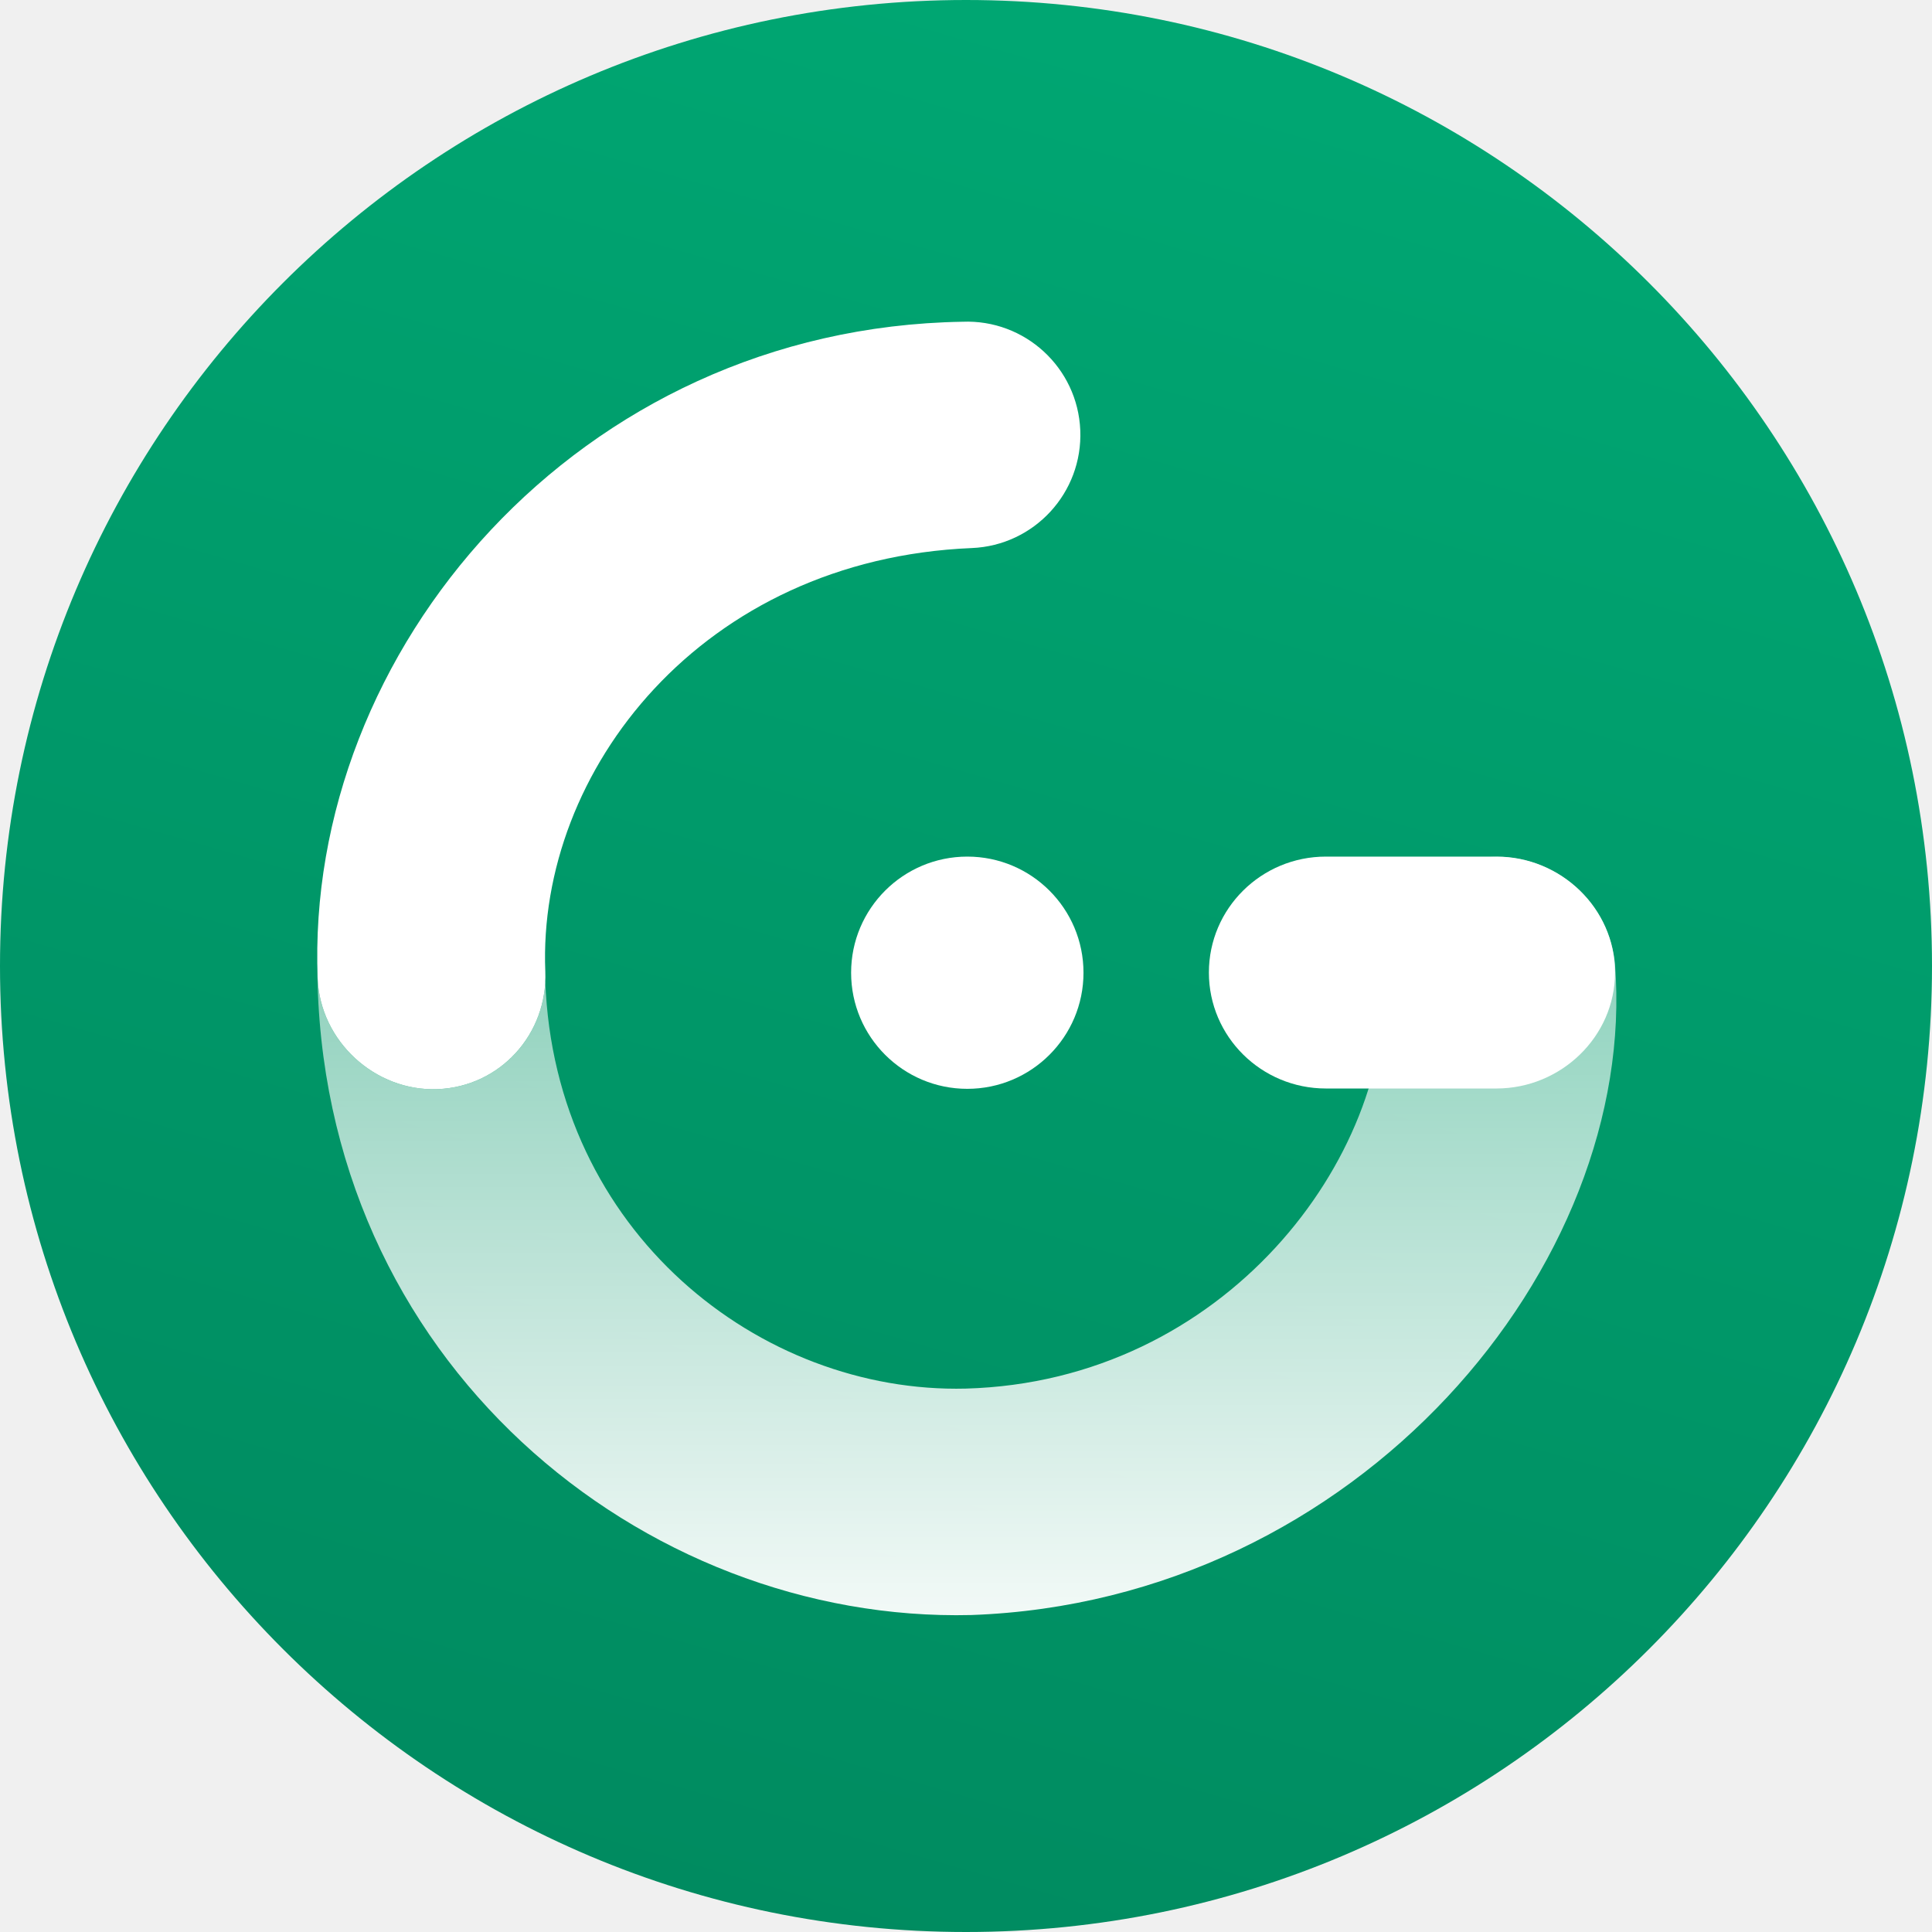
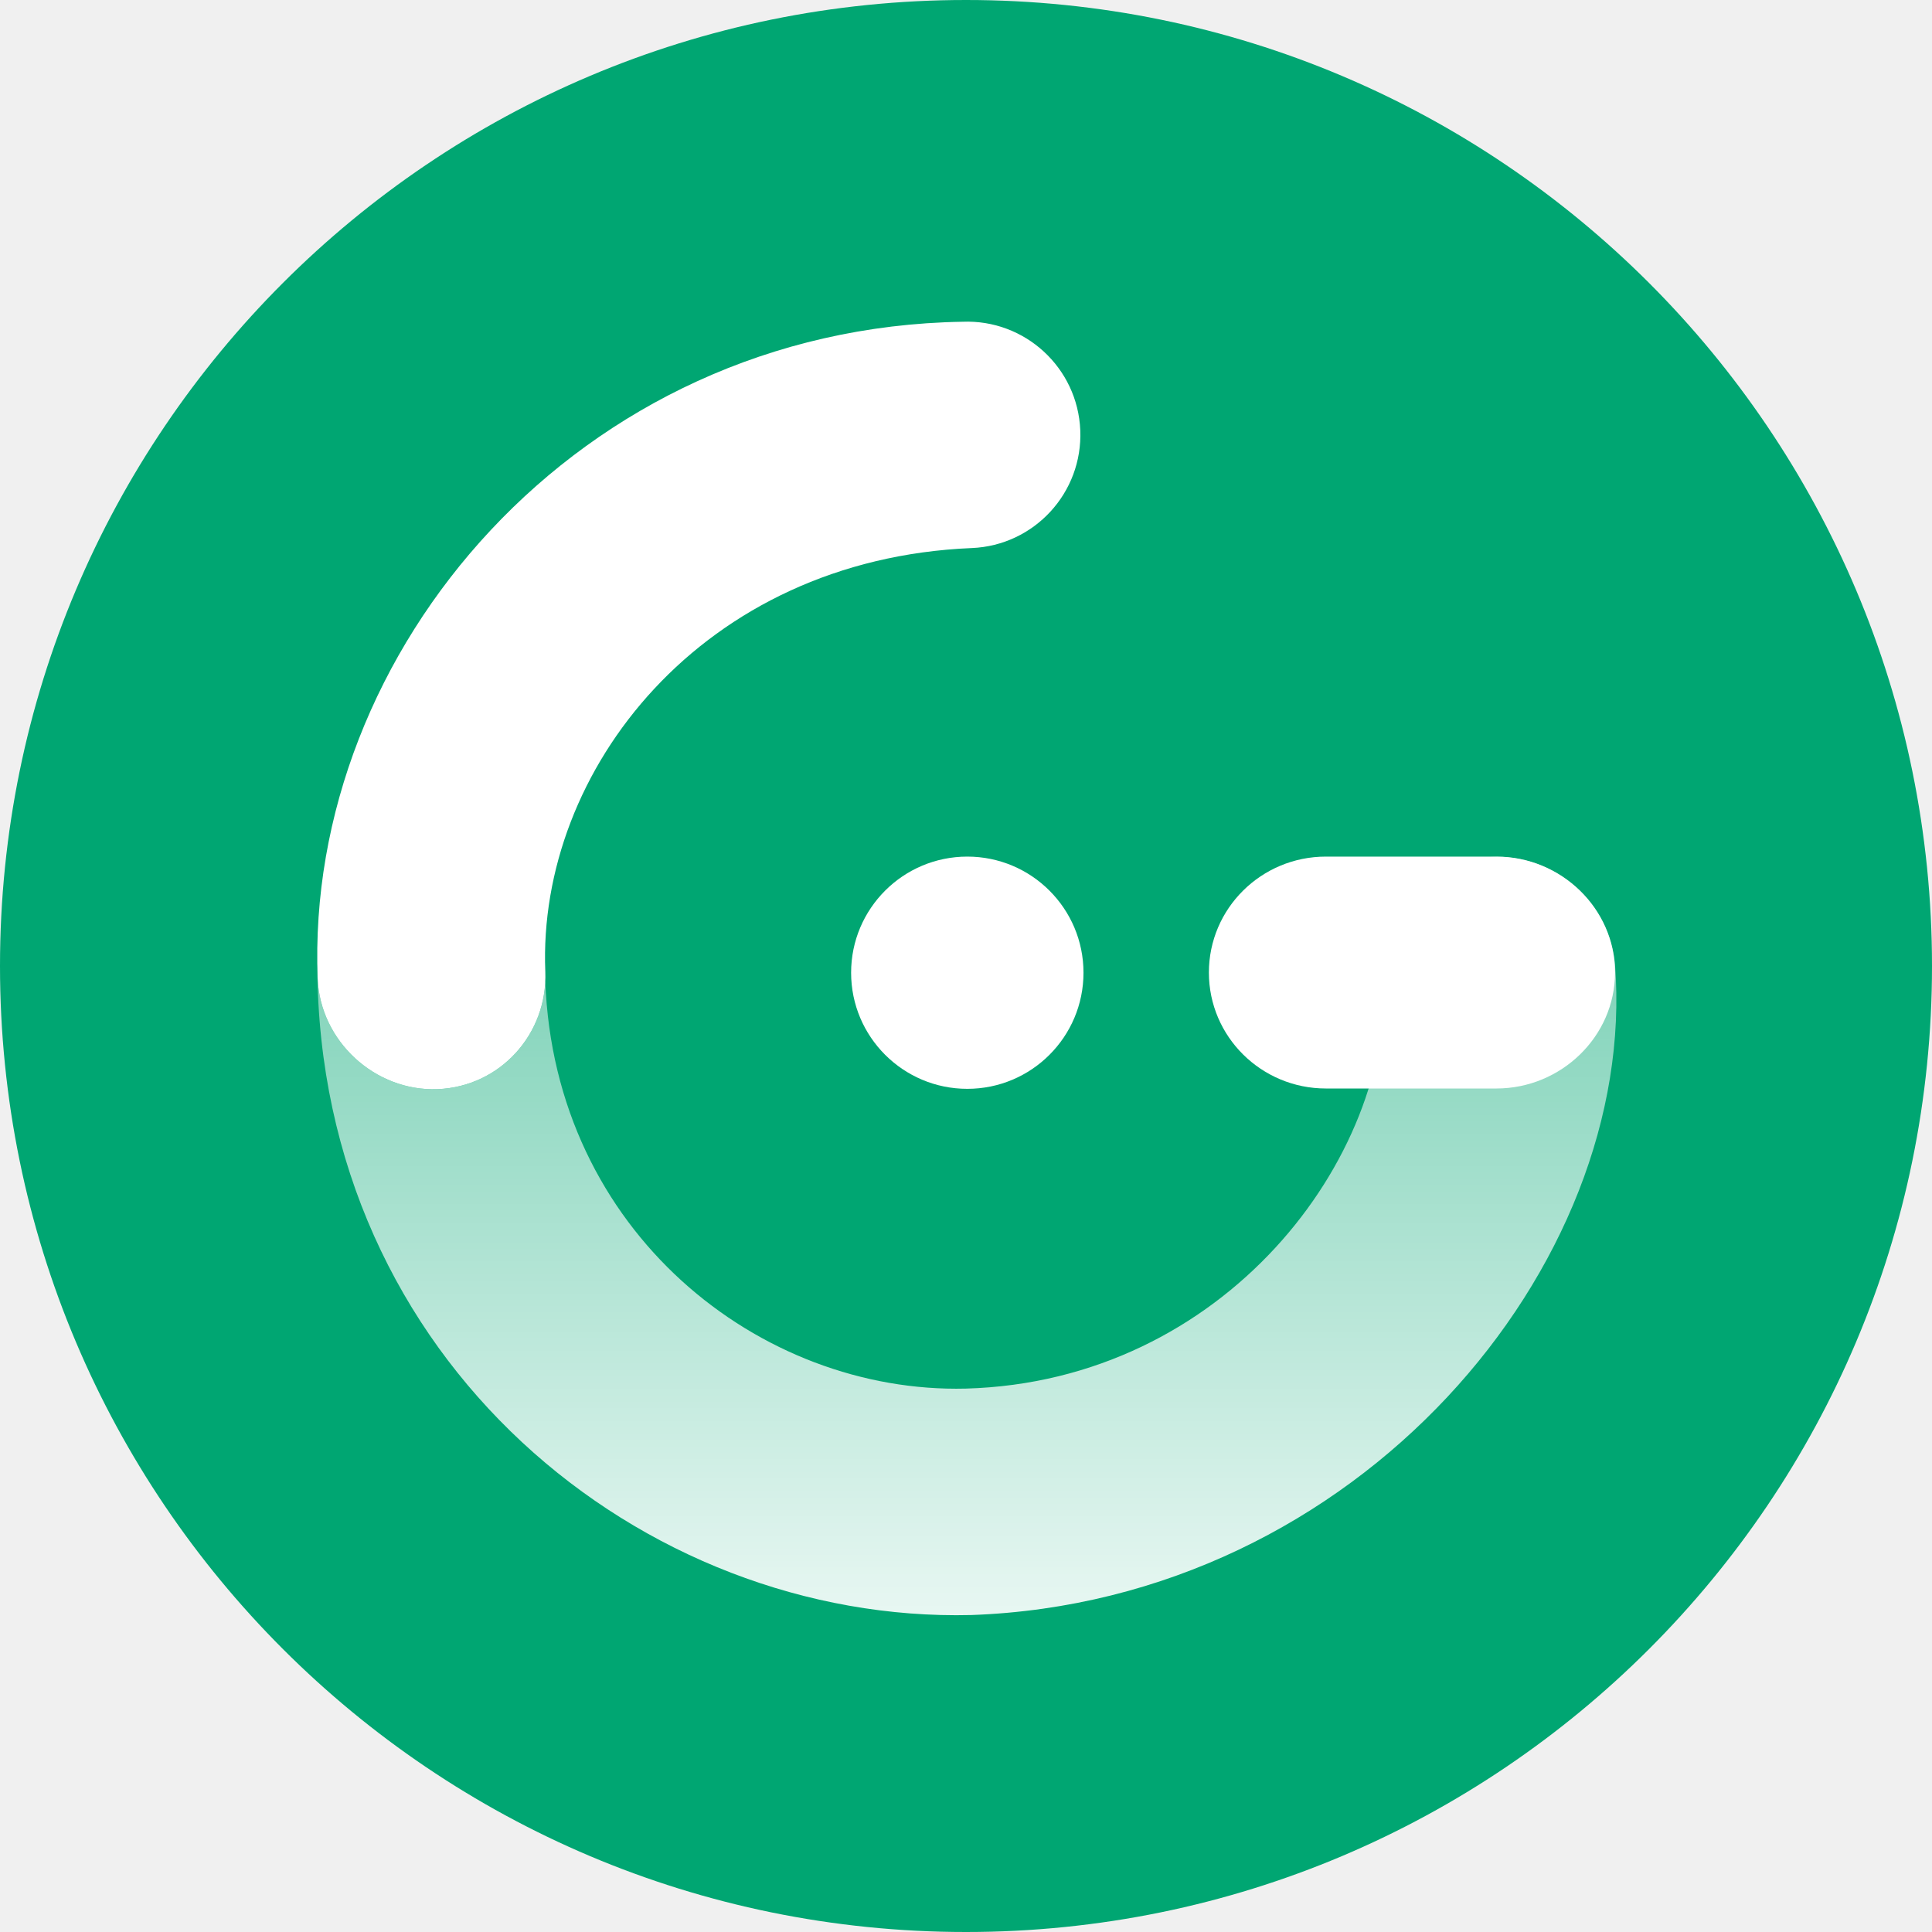
<svg xmlns="http://www.w3.org/2000/svg" width="512" height="512" viewBox="0 0 512 512" fill="none">
-   <rect width="512" height="512" rx="256" fill="url(#paint0_linear)" />
+   <rect width="512" height="512" rx="256" fill="#00A672" />
+   <path fill-rule="evenodd" clip-rule="evenodd" d="M84.097 256.159C84.507 360.915 170.485 430.139 257.416 428C360.034 424.338 434.165 335.203 428 255.638C426.571 239.112 411.913 226.303 395.355 227.098C378.796 227.892 366.016 241.957 366.811 258.514C369.13 306.869 324.537 366.093 255.939 367.993C201.45 369.333 146.897 326.55 144.508 259.967C143.871 275.404 131.701 288.008 115.983 288.635C99.419 289.296 84.852 275.93 84.191 259.368C84.148 258.298 84.117 257.229 84.097 256.159Z" fill="url(#paint0_linear)" />
+   <path d="M225.554 257.78C225.554 240.785 239.348 227.008 256.345 227.008C273.342 227.008 287.137 240.785 287.137 257.78C287.137 274.775 273.342 288.552 256.345 288.552C239.348 288.552 225.554 274.775 225.554 257.78Z" fill="white" />
  <path d="M320.368 257.735C320.368 240.765 334.25 227.008 351.375 227.008H396.563C413.688 227.008 428 240.765 428 257.735C428 274.705 413.688 288.462 396.563 288.462H351.375C334.25 288.462 320.368 274.705 320.368 257.735Z" fill="white" />
-   <path d="M225.554 257.78C225.554 240.785 239.348 227.008 256.345 227.008C273.342 227.008 287.137 240.785 287.137 257.78C287.137 274.775 273.342 288.552 256.345 288.552C239.348 288.552 225.554 274.775 225.554 257.78Z" fill="white" />
  <path fill-rule="evenodd" clip-rule="evenodd" d="M286.284 114.008C286.971 130.569 274.102 144.552 257.538 145.24C186.036 148.209 142.385 204.243 144.51 257.449C145.171 274.011 132.548 287.974 115.983 288.635C99.419 289.296 84.852 275.93 84.191 259.367C80.728 172.664 153.133 86.95 255.047 85.267C271.611 84.579 285.596 97.447 286.284 114.008Z" fill="white" />
-   <path fill-rule="evenodd" clip-rule="evenodd" d="M84.097 256.154C84.503 360.913 170.483 430.138 257.415 427.999C360.033 424.337 434.165 335.203 428 255.637C426.57 239.112 411.913 226.303 395.354 227.097C378.795 227.892 366.016 241.957 366.81 258.513C369.13 306.869 324.536 366.092 255.938 367.993C201.449 369.333 146.897 326.551 144.508 259.968C143.87 275.404 131.701 288.008 115.983 288.635C99.418 289.296 84.852 275.93 84.19 259.367C84.148 258.296 84.116 257.225 84.097 256.154Z" fill="url(#paint1_linear)" />
  <defs>
-     <linearGradient id="paint0_linear" x1="124" y1="-37" x2="-15.395" y2="446.346" gradientUnits="userSpaceOnUse">
-       <stop stop-color="#00A672" />
-       <stop offset="1" stop-color="#008B60" />
-     </linearGradient>
-     <linearGradient id="paint1_linear" x1="256" y1="428" x2="256" y2="226.964" gradientUnits="userSpaceOnUse">
+     <linearGradient id="paint0_linear" x1="263.862" y1="445.388" x2="263.862" y2="251.498" gradientUnits="userSpaceOnUse">
      <stop stop-color="white" stop-opacity="0.95" />
      <stop offset="1" stop-color="white" stop-opacity="0.5" />
    </linearGradient>
  </defs>
</svg>
